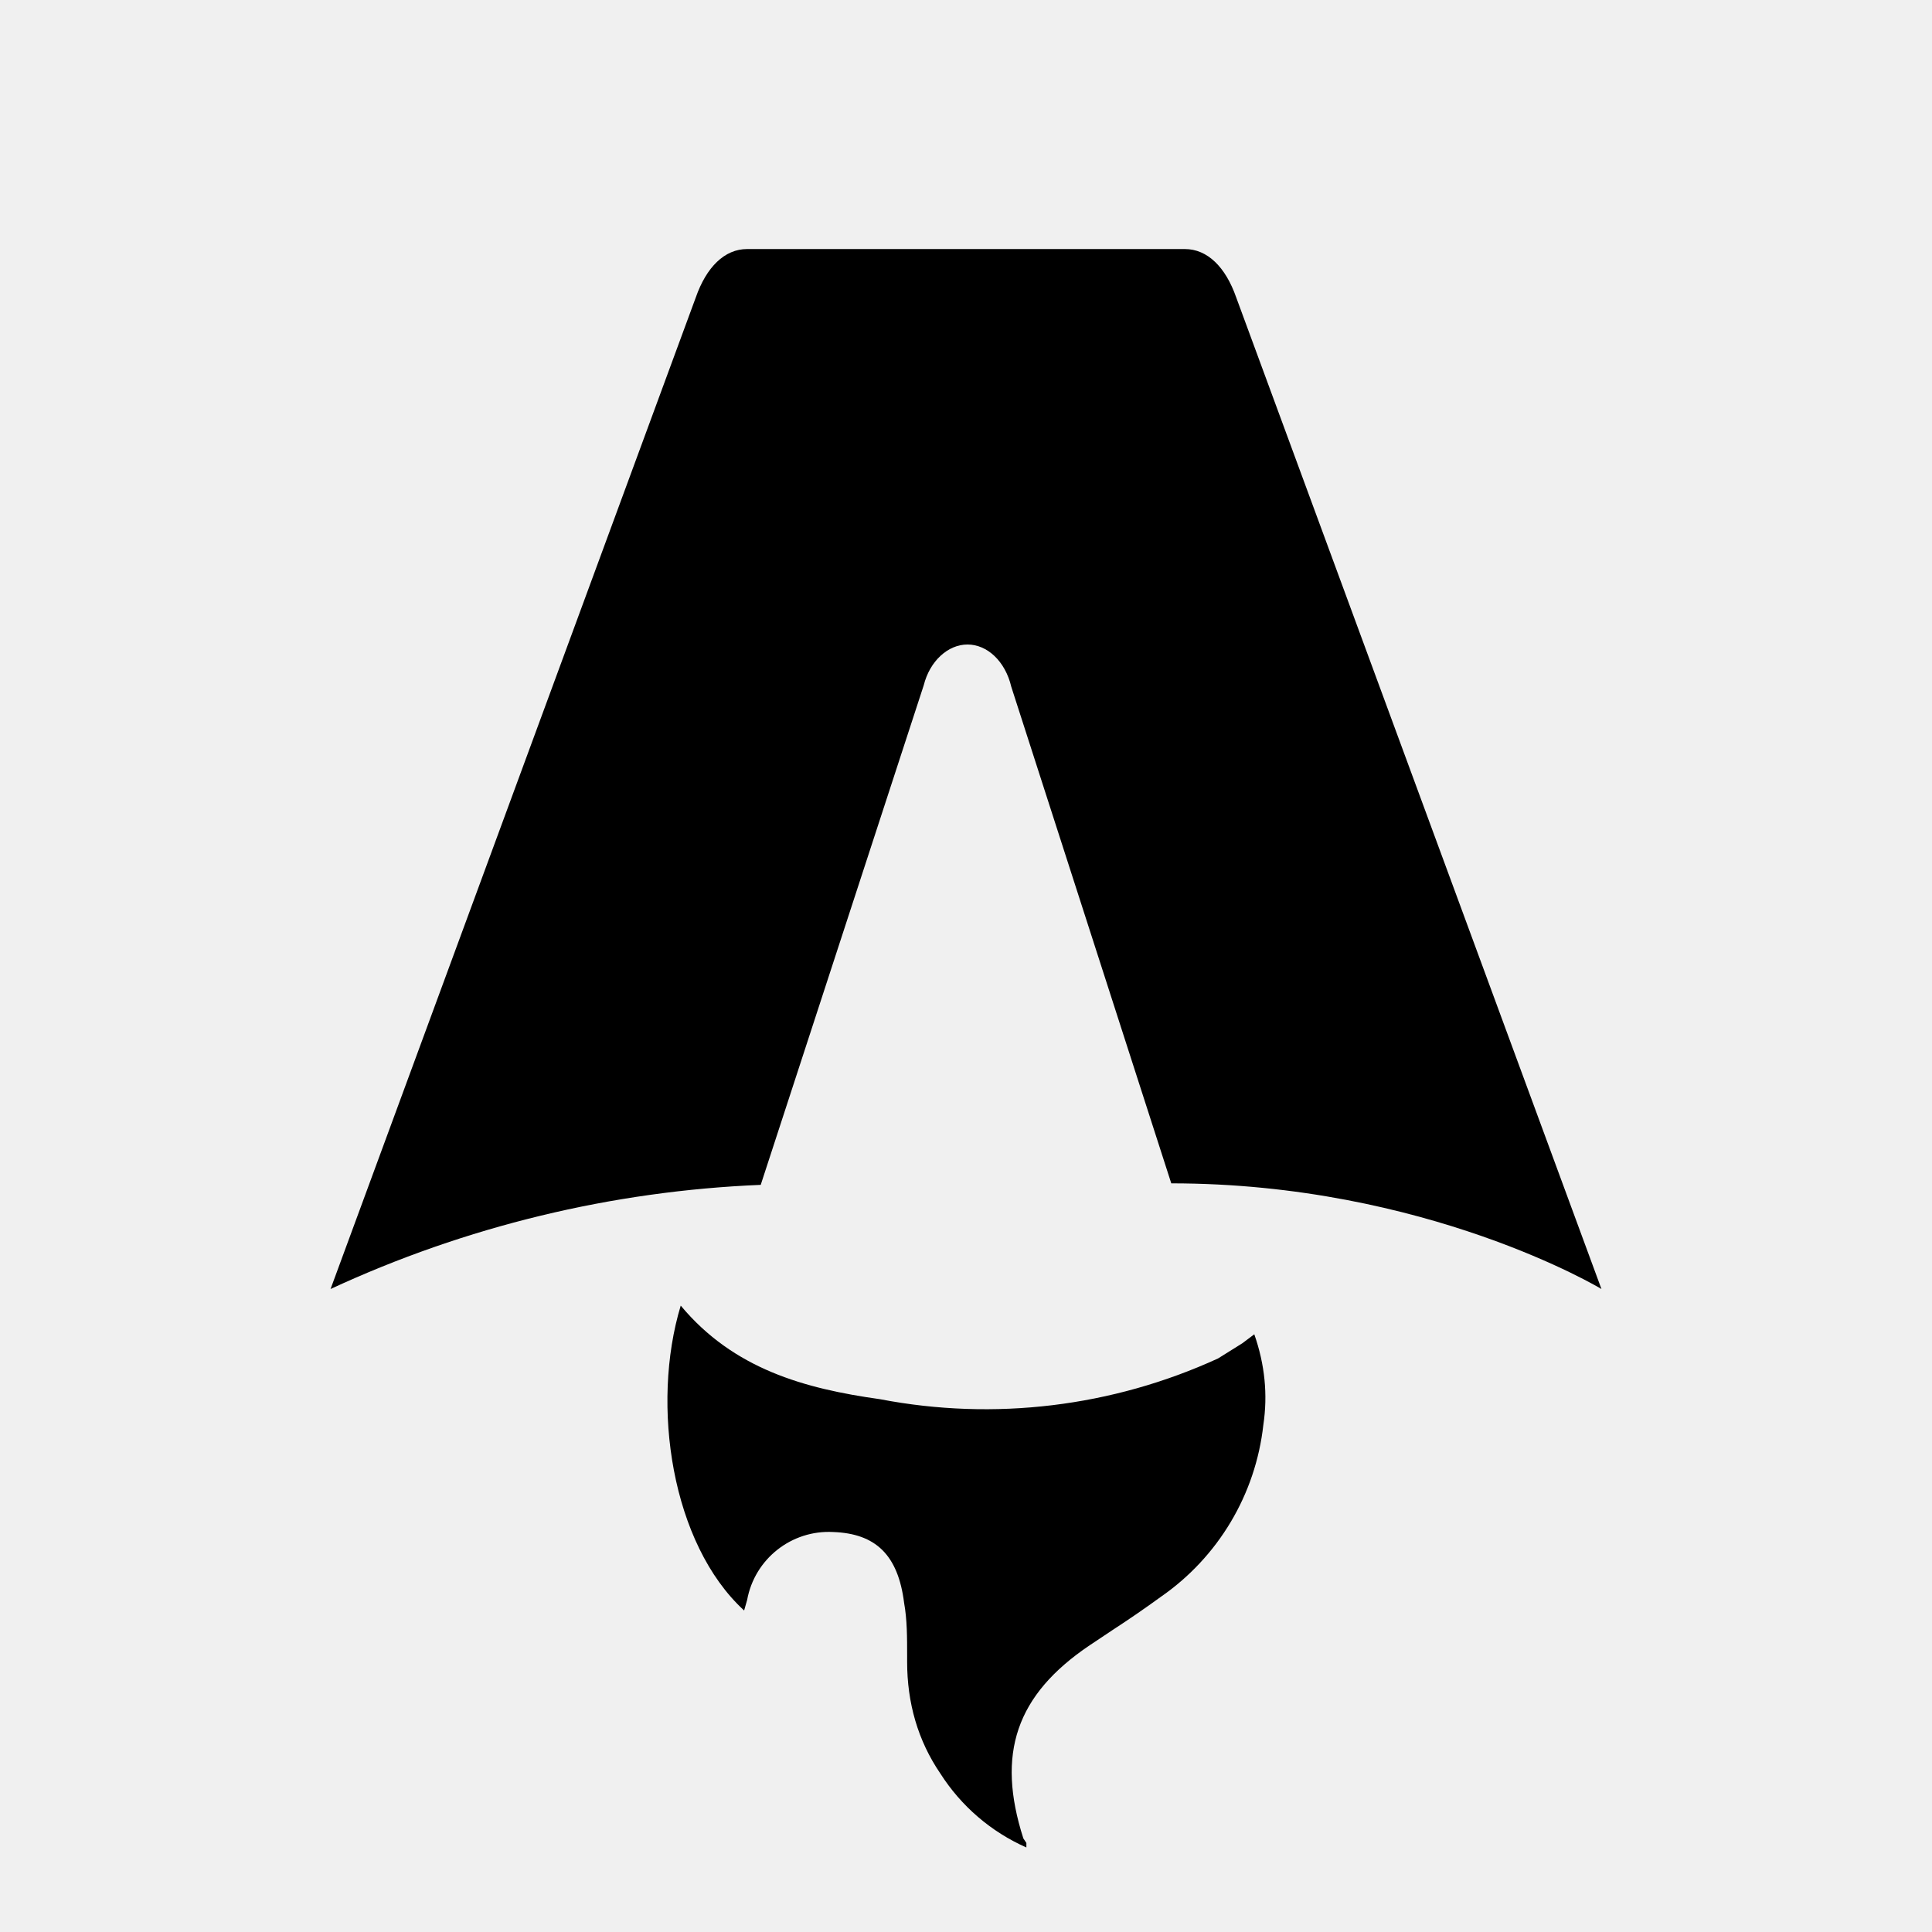
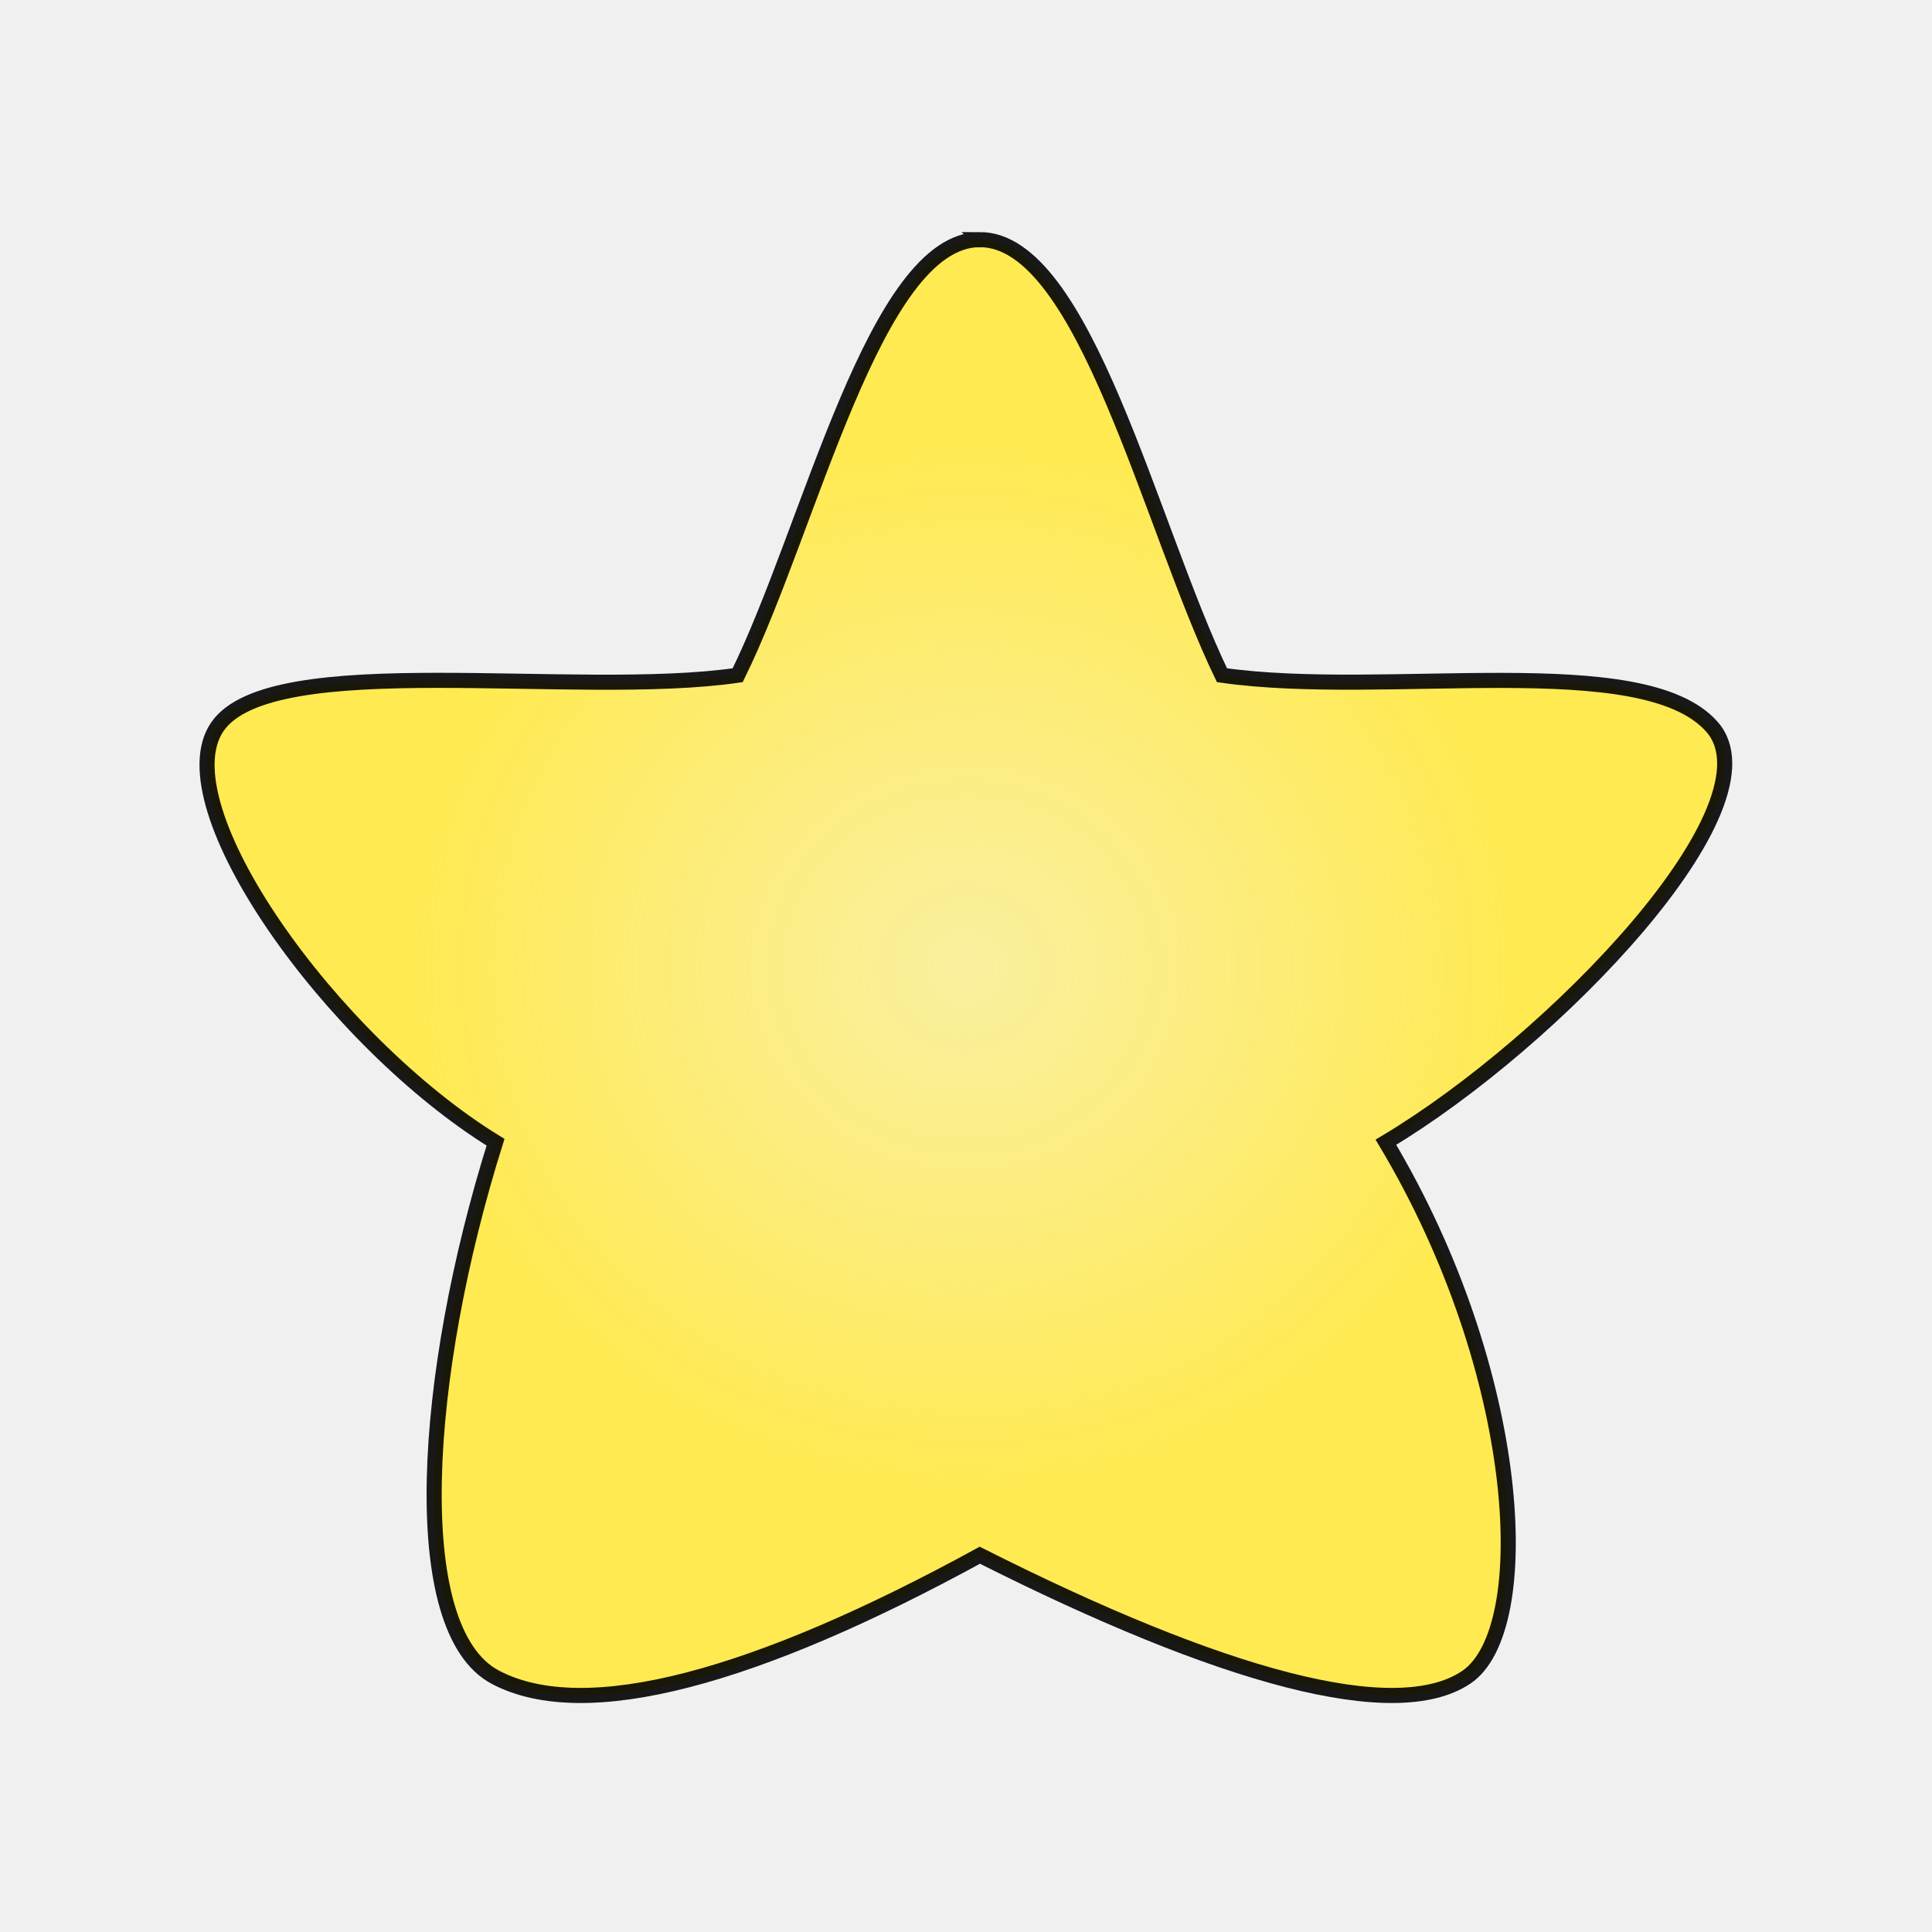
- <svg xmlns="http://www.w3.org/2000/svg" fill="none" viewBox="0 0 128 128">
-   <path d="M50.4 78.5a75.1 75.1 0 0 0-28.5 6.9l24.2-65.7c.7-2 1.9-3.2 3.4-3.2h29c1.5 0 2.7 1.2 3.4 3.2l24.2 65.7s-11.6-7-28.5-7L67 45.5c-.4-1.7-1.6-2.8-2.9-2.8-1.3 0-2.5 1.1-2.9 2.7L50.4 78.5Zm-1.1 28.2Zm-4.2-20.2c-2 6.6-.6 15.8 4.2 20.2a17.5 17.5 0 0 1 .2-.7 5.5 5.5 0 0 1 5.7-4.5c2.8.1 4.3 1.5 4.7 4.7.2 1.1.2 2.3.2 3.5v.4c0 2.7.7 5.2 2.2 7.4a13 13 0 0 0 5.7 4.9v-.3l-.2-.3c-1.8-5.6-.5-9.5 4.4-12.8l1.5-1a73 73 0 0 0 3.2-2.2 16 16 0 0 0 6.8-11.4c.3-2 .1-4-.6-6l-.8.6-1.6 1a37 37 0 0 1-22.4 2.7c-5-.7-9.7-2-13.2-6.2Z" />
-   <style>
-         path { fill: #000; }
-         @media (prefers-color-scheme: dark) {
-             path { fill: #FFF; }
-         }
-     </style>
+ <svg xmlns="http://www.w3.org/2000/svg" id="eql6uaJ8mvg1" viewBox="0 0 128 128" shape-rendering="geometricPrecision" text-rendering="geometricPrecision">
+   <defs>
+     <radialGradient id="eql6uaJ8mvg2-fill" cx="0" cy="0" r="0.365" spreadMethod="pad" gradientUnits="objectBoundingBox" gradientTransform="translate(0.5 0.5)">
+       <stop id="eql6uaJ8mvg2-fill-0" offset="0%" stop-color="rgba(255,238,112,0.64)" />
+       <stop id="eql6uaJ8mvg2-fill-1" offset="100%" stop-color="#ffea51" />
+     </radialGradient>
+   </defs>
+   <path d="M10.055,-40.259c6.949,0,11.285,19.008,16.043,28.86c10.863,1.555,27.882-1.775,32.462,3.416s-10.421,20.843-21.6,27.525C46.078,34.793,46.973,51.849,42.279,54.994s-16.18,0-32.223-8.09c-14.781,8.09-26.103,11.235-32.086,8.09s-4.832-20.086,0-35.451c-10.871-6.682-22.008-22.308-18.431-27.525s23.712-1.848,34.474-3.416c4.813-9.774,9.094-28.86,16.043-28.86Z" transform="translate(54.86043 56.13355)" fill="url(#eql6uaJ8mvg2-fill)" stroke="#000" stroke-opacity="0.9" />
</svg>
